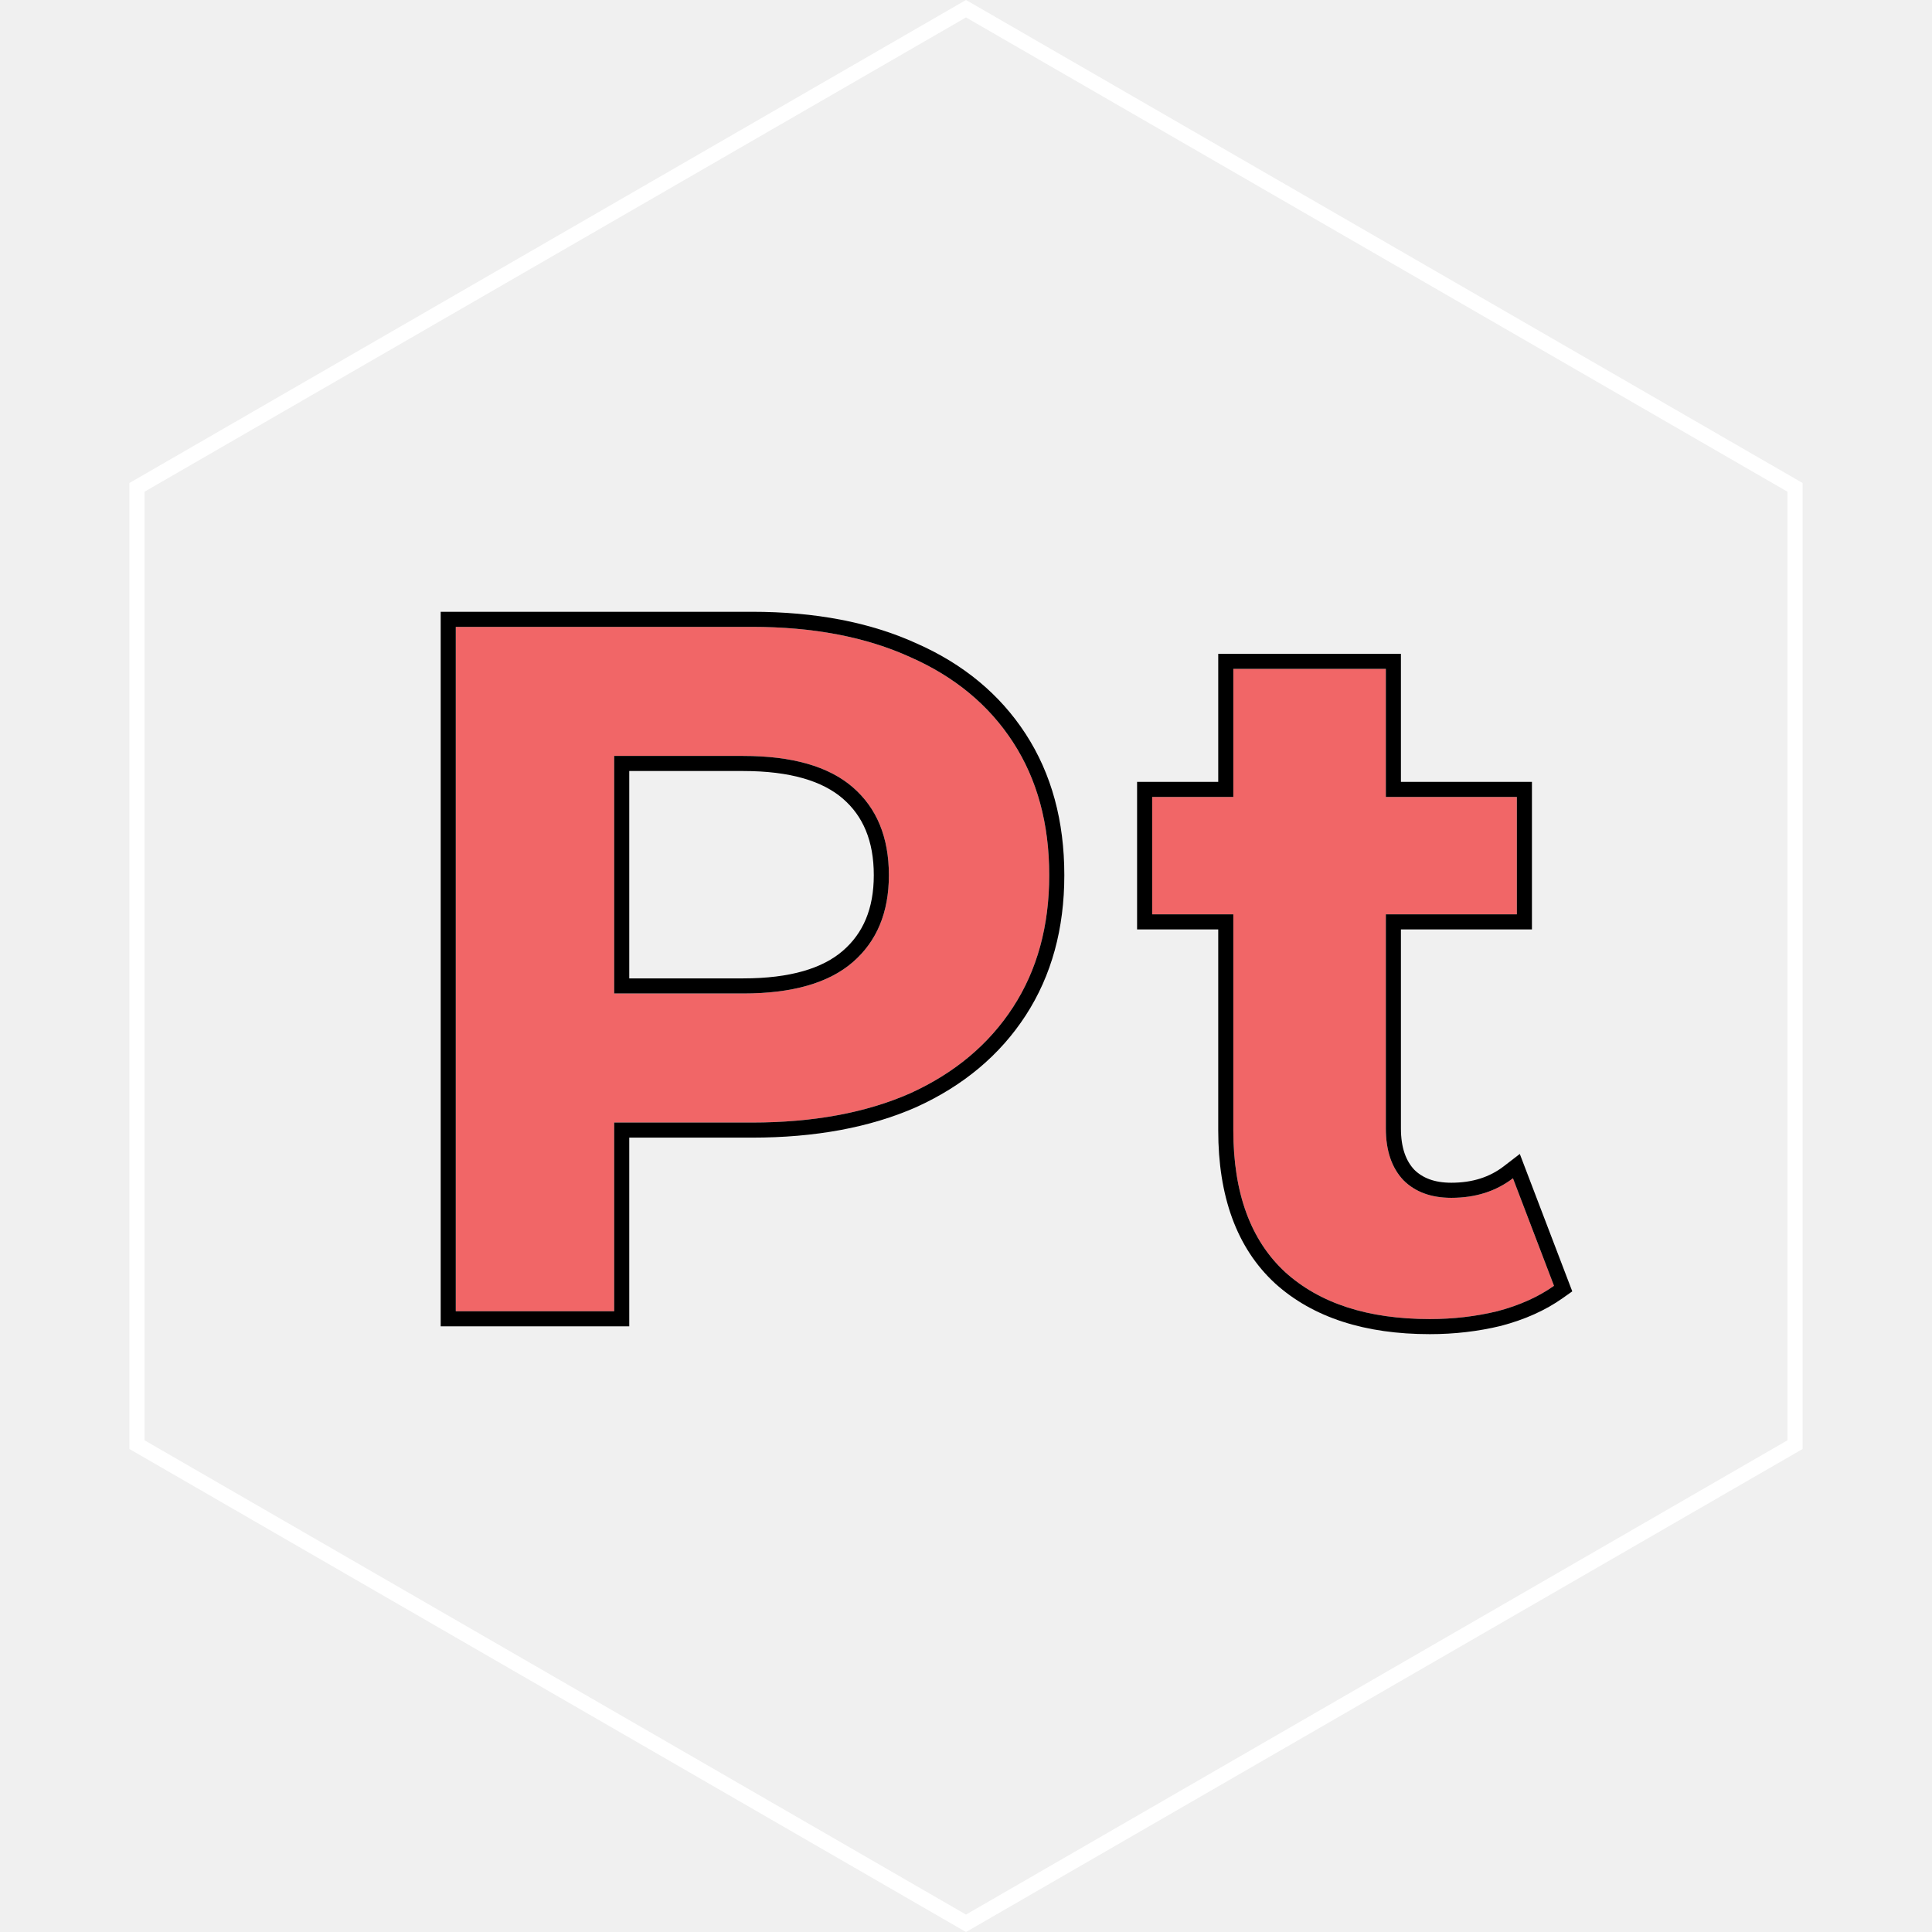
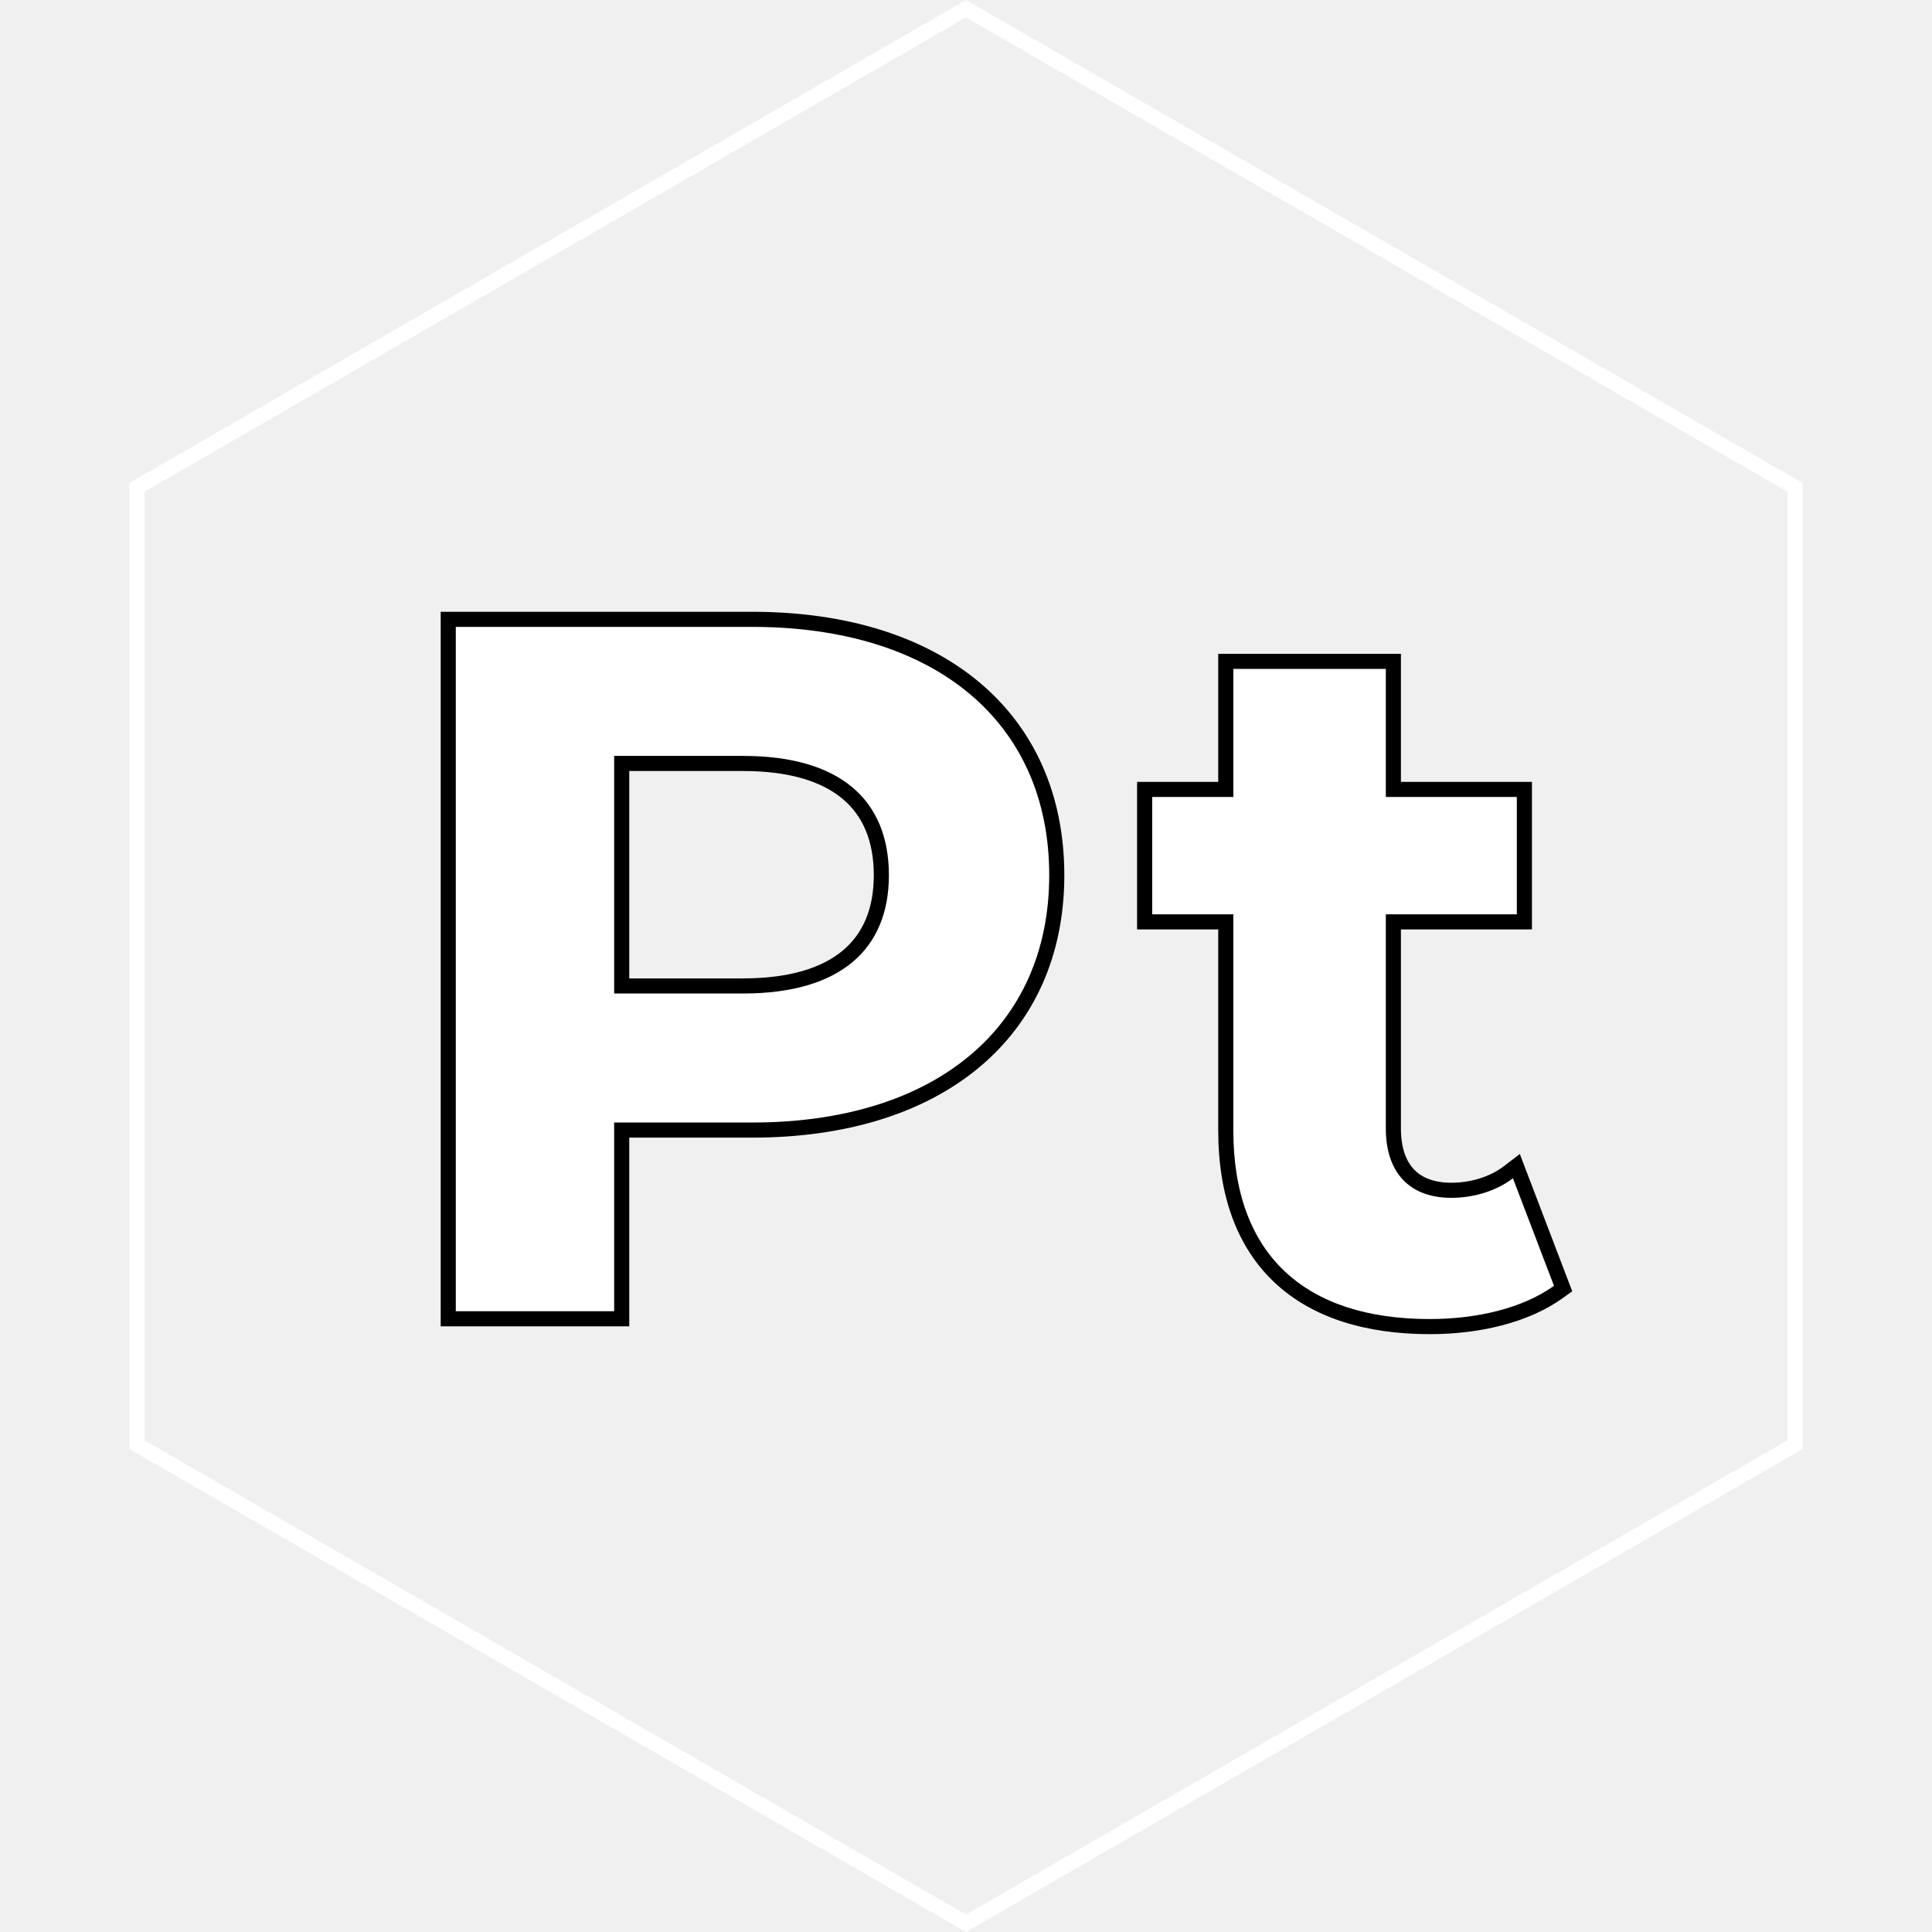
<svg xmlns="http://www.w3.org/2000/svg" width="128" height="128" viewBox="0 0 128 128" fill="none">
  <path d="M9.074 32.289L64 0.577L118.926 32.289V95.711L64 127.423L9.074 95.711V32.289Z" stroke="white" />
-   <mask id="path-2-outside-1_23_215" maskUnits="userSpaceOnUse" x="28.393" y="39.872" width="76" height="49" fill="black">
+   <mask id="path-2-outside-1_120_459" maskUnits="userSpaceOnUse" x="28.393" y="39.872" width="76" height="49" fill="black">
    <rect fill="white" x="28.393" y="39.872" width="76" height="49" />
-     <path d="M30.197 86.872V41.532H49.823C53.882 41.532 57.38 42.201 60.316 43.54C63.253 44.835 65.52 46.714 67.117 49.175C68.715 51.636 69.514 54.573 69.514 57.984C69.514 61.352 68.715 64.267 67.117 66.728C65.52 69.189 63.253 71.09 60.316 72.428C57.38 73.724 53.882 74.371 49.823 74.371H36.027L40.69 69.643V86.872H30.197ZM40.69 70.809L36.027 65.821H49.24C52.479 65.821 54.897 65.13 56.495 63.749C58.093 62.367 58.891 60.445 58.891 57.984C58.891 55.479 58.093 53.536 56.495 52.154C54.897 50.773 52.479 50.082 49.24 50.082H36.027L40.69 45.094V70.809ZM94.73 87.391C90.628 87.391 87.432 86.354 85.144 84.281C82.855 82.165 81.711 79.035 81.711 74.889V44.317H91.815V74.76C91.815 76.228 92.204 77.372 92.981 78.193C93.758 78.97 94.816 79.359 96.155 79.359C97.753 79.359 99.113 78.927 100.236 78.063L102.956 85.188C101.92 85.922 100.668 86.484 99.199 86.872C97.774 87.218 96.285 87.391 94.73 87.391ZM76.335 60.575V52.802H100.495V60.575H76.335Z" />
+     <path d="M49.823 41.532C61.936 41.532 69.514 47.815 69.514 57.984C69.514 68.088 61.936 74.371 49.823 74.371H40.69V86.872H30.197V41.532H49.823ZM49.24 65.821C55.653 65.821 58.891 62.907 58.891 57.984C58.891 52.996 55.653 50.082 49.24 50.082H40.69V65.821H49.24ZM100.236 78.063L102.956 85.188C100.883 86.678 97.839 87.391 94.73 87.391C86.504 87.391 81.711 83.18 81.711 74.889V60.575H76.335V52.802H81.711V44.317H91.815V52.802H100.495V60.575H91.815V74.76C91.815 77.739 93.435 79.359 96.155 79.359C97.645 79.359 99.135 78.905 100.236 78.063Z" />
  </mask>
-   <path d="M30.197 86.872V41.532H49.823C53.882 41.532 57.38 42.201 60.316 43.54C63.253 44.835 65.52 46.714 67.117 49.175C68.715 51.636 69.514 54.573 69.514 57.984C69.514 61.352 68.715 64.267 67.117 66.728C65.52 69.189 63.253 71.09 60.316 72.428C57.38 73.724 53.882 74.371 49.823 74.371H36.027L40.69 69.643V86.872H30.197ZM40.69 70.809L36.027 65.821H49.24C52.479 65.821 54.897 65.13 56.495 63.749C58.093 62.367 58.891 60.445 58.891 57.984C58.891 55.479 58.093 53.536 56.495 52.154C54.897 50.773 52.479 50.082 49.24 50.082H36.027L40.69 45.094V70.809ZM94.73 87.391C90.628 87.391 87.432 86.354 85.144 84.281C82.855 82.165 81.711 79.035 81.711 74.889V44.317H91.815V74.76C91.815 76.228 92.204 77.372 92.981 78.193C93.758 78.97 94.816 79.359 96.155 79.359C97.753 79.359 99.113 78.927 100.236 78.063L102.956 85.188C101.92 85.922 100.668 86.484 99.199 86.872C97.774 87.218 96.285 87.391 94.73 87.391ZM76.335 60.575V52.802H100.495V60.575H76.335Z" fill="#F16667" />
-   <path d="M30.197 86.872H29.197V87.872H30.197V86.872ZM30.197 41.532V40.532H29.197V41.532H30.197ZM60.316 43.54L59.901 44.45L59.913 44.455L60.316 43.54ZM67.117 49.175L66.279 49.719L66.279 49.719L67.117 49.175ZM60.316 72.428L60.72 73.343L60.731 73.338L60.316 72.428ZM36.027 74.371L35.315 73.669L33.636 75.371H36.027V74.371ZM40.69 69.643H41.69V67.205L39.978 68.941L40.69 69.643ZM40.69 86.872V87.872H41.69V86.872H40.69ZM40.69 70.809L39.96 71.492L41.69 73.342V70.809H40.69ZM36.027 65.821V64.821H33.723L35.296 66.504L36.027 65.821ZM36.027 50.082L35.296 49.399L33.723 51.082H36.027V50.082ZM40.69 45.094H41.69V42.561L39.96 44.411L40.69 45.094ZM31.197 86.872V41.532H29.197V86.872H31.197ZM30.197 42.532H49.823V40.532H30.197V42.532ZM49.823 42.532C53.775 42.532 57.124 43.184 59.901 44.45L60.731 42.63C57.636 41.219 53.99 40.532 49.823 40.532V42.532ZM59.913 44.455C62.688 45.679 64.797 47.437 66.279 49.719L67.956 48.63C66.243 45.991 63.817 43.991 60.72 42.625L59.913 44.455ZM66.279 49.719C67.755 51.994 68.514 54.734 68.514 57.984H70.514C70.514 54.411 69.675 51.279 67.956 48.63L66.279 49.719ZM68.514 57.984C68.514 61.188 67.756 63.907 66.279 66.184L67.956 67.273C69.674 64.626 70.514 61.516 70.514 57.984H68.514ZM66.279 66.184C64.795 68.47 62.683 70.25 59.901 71.518L60.731 73.338C63.823 71.929 66.245 69.909 67.956 67.273L66.279 66.184ZM59.913 71.513C57.133 72.74 53.779 73.371 49.823 73.371V75.371C53.986 75.371 57.628 74.707 60.72 73.343L59.913 71.513ZM49.823 73.371H36.027V75.371H49.823V73.371ZM36.739 75.073L41.402 70.345L39.978 68.941L35.315 73.669L36.739 75.073ZM39.69 69.643V86.872H41.69V69.643H39.69ZM40.69 85.872H30.197V87.872H40.69V85.872ZM41.421 70.126L36.757 65.138L35.296 66.504L39.96 71.492L41.421 70.126ZM36.027 66.821H49.24V64.821H36.027V66.821ZM49.24 66.821C52.596 66.821 55.294 66.109 57.149 64.505L55.841 62.992C54.5 64.152 52.362 64.821 49.24 64.821V66.821ZM57.149 64.505C59.004 62.901 59.891 60.683 59.891 57.984H57.891C57.891 60.208 57.181 61.833 55.841 62.992L57.149 64.505ZM59.891 57.984C59.891 55.248 59.008 53.005 57.149 51.398L55.841 52.911C57.178 54.067 57.891 55.711 57.891 57.984H59.891ZM57.149 51.398C55.294 49.794 52.596 49.082 49.24 49.082V51.082C52.362 51.082 54.5 51.751 55.841 52.911L57.149 51.398ZM49.24 49.082H36.027V51.082H49.24V49.082ZM36.757 50.765L41.421 45.777L39.96 44.411L35.296 49.399L36.757 50.765ZM39.69 45.094V70.809H41.69V45.094H39.69ZM85.144 84.281L84.465 85.016L84.472 85.023L85.144 84.281ZM81.711 44.317V43.317H80.711V44.317H81.711ZM91.815 44.317H92.815V43.317H91.815V44.317ZM92.981 78.193L92.255 78.881L92.265 78.89L92.274 78.9L92.981 78.193ZM100.236 78.063L101.17 77.707L100.691 76.452L99.626 77.271L100.236 78.063ZM102.956 85.188L103.534 86.004L104.167 85.556L103.89 84.832L102.956 85.188ZM99.199 86.872L99.435 87.844L99.445 87.842L99.455 87.839L99.199 86.872ZM76.335 60.575H75.335V61.575H76.335V60.575ZM76.335 52.802V51.802H75.335V52.802H76.335ZM100.495 52.802H101.495V51.802H100.495V52.802ZM100.495 60.575V61.575H101.495V60.575H100.495ZM94.73 86.391C90.793 86.391 87.866 85.398 85.815 83.54L84.472 85.023C86.999 87.31 90.463 88.391 94.73 88.391V86.391ZM85.823 83.547C83.8 81.677 82.711 78.852 82.711 74.889H80.711C80.711 79.217 81.91 82.654 84.465 85.016L85.823 83.547ZM82.711 74.889V44.317H80.711V74.889H82.711ZM81.711 45.317H91.815V43.317H81.711V45.317ZM90.815 44.317V74.76H92.815V44.317H90.815ZM90.815 74.76C90.815 76.405 91.254 77.824 92.255 78.881L93.707 77.505C93.154 76.921 92.815 76.051 92.815 74.76H90.815ZM92.274 78.9C93.278 79.904 94.613 80.359 96.155 80.359V78.359C95.02 78.359 94.239 78.036 93.688 77.486L92.274 78.9ZM96.155 80.359C97.944 80.359 99.526 79.871 100.845 78.856L99.626 77.271C98.7 77.983 97.562 78.359 96.155 78.359V80.359ZM99.302 78.42L102.022 85.545L103.89 84.832L101.17 77.707L99.302 78.42ZM102.378 84.372C101.456 85.025 100.318 85.542 98.944 85.906L99.455 87.839C101.017 87.426 102.383 86.82 103.534 86.004L102.378 84.372ZM98.964 85.9C97.62 86.226 96.21 86.391 94.73 86.391V88.391C96.359 88.391 97.928 88.209 99.435 87.844L98.964 85.9ZM77.335 60.575V52.802H75.335V60.575H77.335ZM76.335 53.802H100.495V51.802H76.335V53.802ZM99.495 52.802V60.575H101.495V52.802H99.495ZM100.495 59.575H76.335V61.575H100.495V59.575Z" fill="black" mask="url(#path-2-outside-1_23_215)" />
+   <path d="M49.823 41.532C61.936 41.532 69.514 47.815 69.514 57.984C69.514 68.088 61.936 74.371 49.823 74.371H40.69V86.872H30.197V41.532H49.823ZM49.24 65.821C55.653 65.821 58.891 62.907 58.891 57.984C58.891 52.996 55.653 50.082 49.24 50.082H40.69V65.821H49.24ZM100.236 78.063L102.956 85.188C100.883 86.678 97.839 87.391 94.73 87.391C86.504 87.391 81.711 83.18 81.711 74.889V60.575H76.335V52.802H81.711V44.317H91.815V52.802H100.495V60.575H91.815V74.76C91.815 77.739 93.435 79.359 96.155 79.359C97.645 79.359 99.135 78.905 100.236 78.063Z" fill="white" />
+   <path d="M40.69 74.371V73.371H39.69V74.371H40.69ZM40.69 86.872V87.872H41.69V86.872H40.69ZM30.197 86.872H29.197V87.872H30.197V86.872ZM30.197 41.532V40.532H29.197V41.532H30.197ZM40.69 50.082V49.082H39.69V50.082H40.69ZM40.69 65.821H39.69V66.821H40.69V65.821ZM49.823 42.532C55.716 42.532 60.389 44.06 63.57 46.712C66.73 49.347 68.514 53.168 68.514 57.984H70.514C70.514 52.631 68.508 48.225 64.851 45.176C61.215 42.145 56.042 40.532 49.823 40.532V42.532ZM68.514 57.984C68.514 62.766 66.732 66.57 63.572 69.198C60.39 71.843 55.716 73.371 49.823 73.371V75.371C56.042 75.371 61.214 73.758 64.85 70.736C68.507 67.696 70.514 63.307 70.514 57.984H68.514ZM49.823 73.371H40.69V75.371H49.823V73.371ZM39.69 74.371V86.872H41.69V74.371H39.69ZM40.69 85.872H30.197V87.872H40.69V85.872ZM31.197 86.872V41.532H29.197V86.872H31.197ZM30.197 42.532H49.823V40.532H30.197V42.532ZM49.24 66.821C52.581 66.821 55.256 66.064 57.111 64.517C58.995 62.945 59.891 60.678 59.891 57.984H57.891C57.891 60.213 57.168 61.864 55.83 62.981C54.463 64.121 52.313 64.821 49.24 64.821V66.821ZM59.891 57.984C59.891 55.262 58.998 52.978 57.113 51.397C55.257 49.839 52.58 49.082 49.24 49.082V51.082C52.313 51.082 54.461 51.782 55.828 52.929C57.166 54.051 57.891 55.719 57.891 57.984H59.891ZM49.24 49.082H40.69V51.082H49.24V49.082ZM39.69 50.082V65.821H41.69V50.082H39.69ZM40.69 66.821H49.24V64.821H40.69V66.821ZM100.236 78.063L101.17 77.707L100.692 76.455L99.628 77.269L100.236 78.063ZM102.956 85.188L103.54 86L104.165 85.551L103.89 84.832L102.956 85.188ZM81.711 60.575H82.711V59.575H81.711V60.575ZM76.335 60.575H75.335V61.575H76.335V60.575ZM76.335 52.802V51.802H75.335V52.802H76.335ZM81.711 52.802V53.802H82.711V52.802H81.711ZM81.711 44.317V43.317H80.711V44.317H81.711ZM91.815 44.317H92.815V43.317H91.815V44.317ZM91.815 52.802H90.815V53.802H91.815V52.802ZM100.495 52.802H101.495V51.802H100.495V52.802ZM100.495 60.575V61.575H101.495V60.575H100.495ZM91.815 60.575V59.575H90.815V60.575H91.815ZM99.302 78.42L102.022 85.545L103.89 84.832L101.17 77.707L99.302 78.42ZM102.373 84.376C100.53 85.7 97.719 86.391 94.73 86.391V88.391C97.959 88.391 101.237 87.656 103.54 86L102.373 84.376ZM94.73 86.391C90.777 86.391 87.802 85.379 85.82 83.52C83.849 81.67 82.711 78.842 82.711 74.889H80.711C80.711 79.228 81.97 82.65 84.451 84.978C86.922 87.297 90.457 88.391 94.73 88.391V86.391ZM82.711 74.889V60.575H80.711V74.889H82.711ZM81.711 59.575H76.335V61.575H81.711V59.575ZM77.335 60.575V52.802H75.335V60.575H77.335ZM76.335 53.802H81.711V51.802H76.335V53.802ZM82.711 52.802V44.317H80.711V52.802H82.711ZM81.711 45.317H91.815V43.317H81.711V45.317ZM90.815 44.317V52.802H92.815V44.317H90.815ZM91.815 53.802H100.495V51.802H91.815V53.802ZM99.495 52.802V60.575H101.495V52.802H99.495ZM100.495 59.575H91.815V61.575H100.495V59.575ZM90.815 60.575V74.76H92.815V60.575H90.815ZM90.815 74.76C90.815 76.425 91.27 77.853 92.243 78.869C93.222 79.89 94.596 80.359 96.155 80.359V78.359C94.994 78.359 94.198 78.018 93.687 77.485C93.171 76.946 92.815 76.075 92.815 74.76H90.815ZM96.155 80.359C97.832 80.359 99.544 79.851 100.843 78.858L99.628 77.269C98.726 77.959 97.458 78.359 96.155 78.359V80.359Z" fill="black" mask="url(#path-2-outside-1_120_459)" />
</svg>
